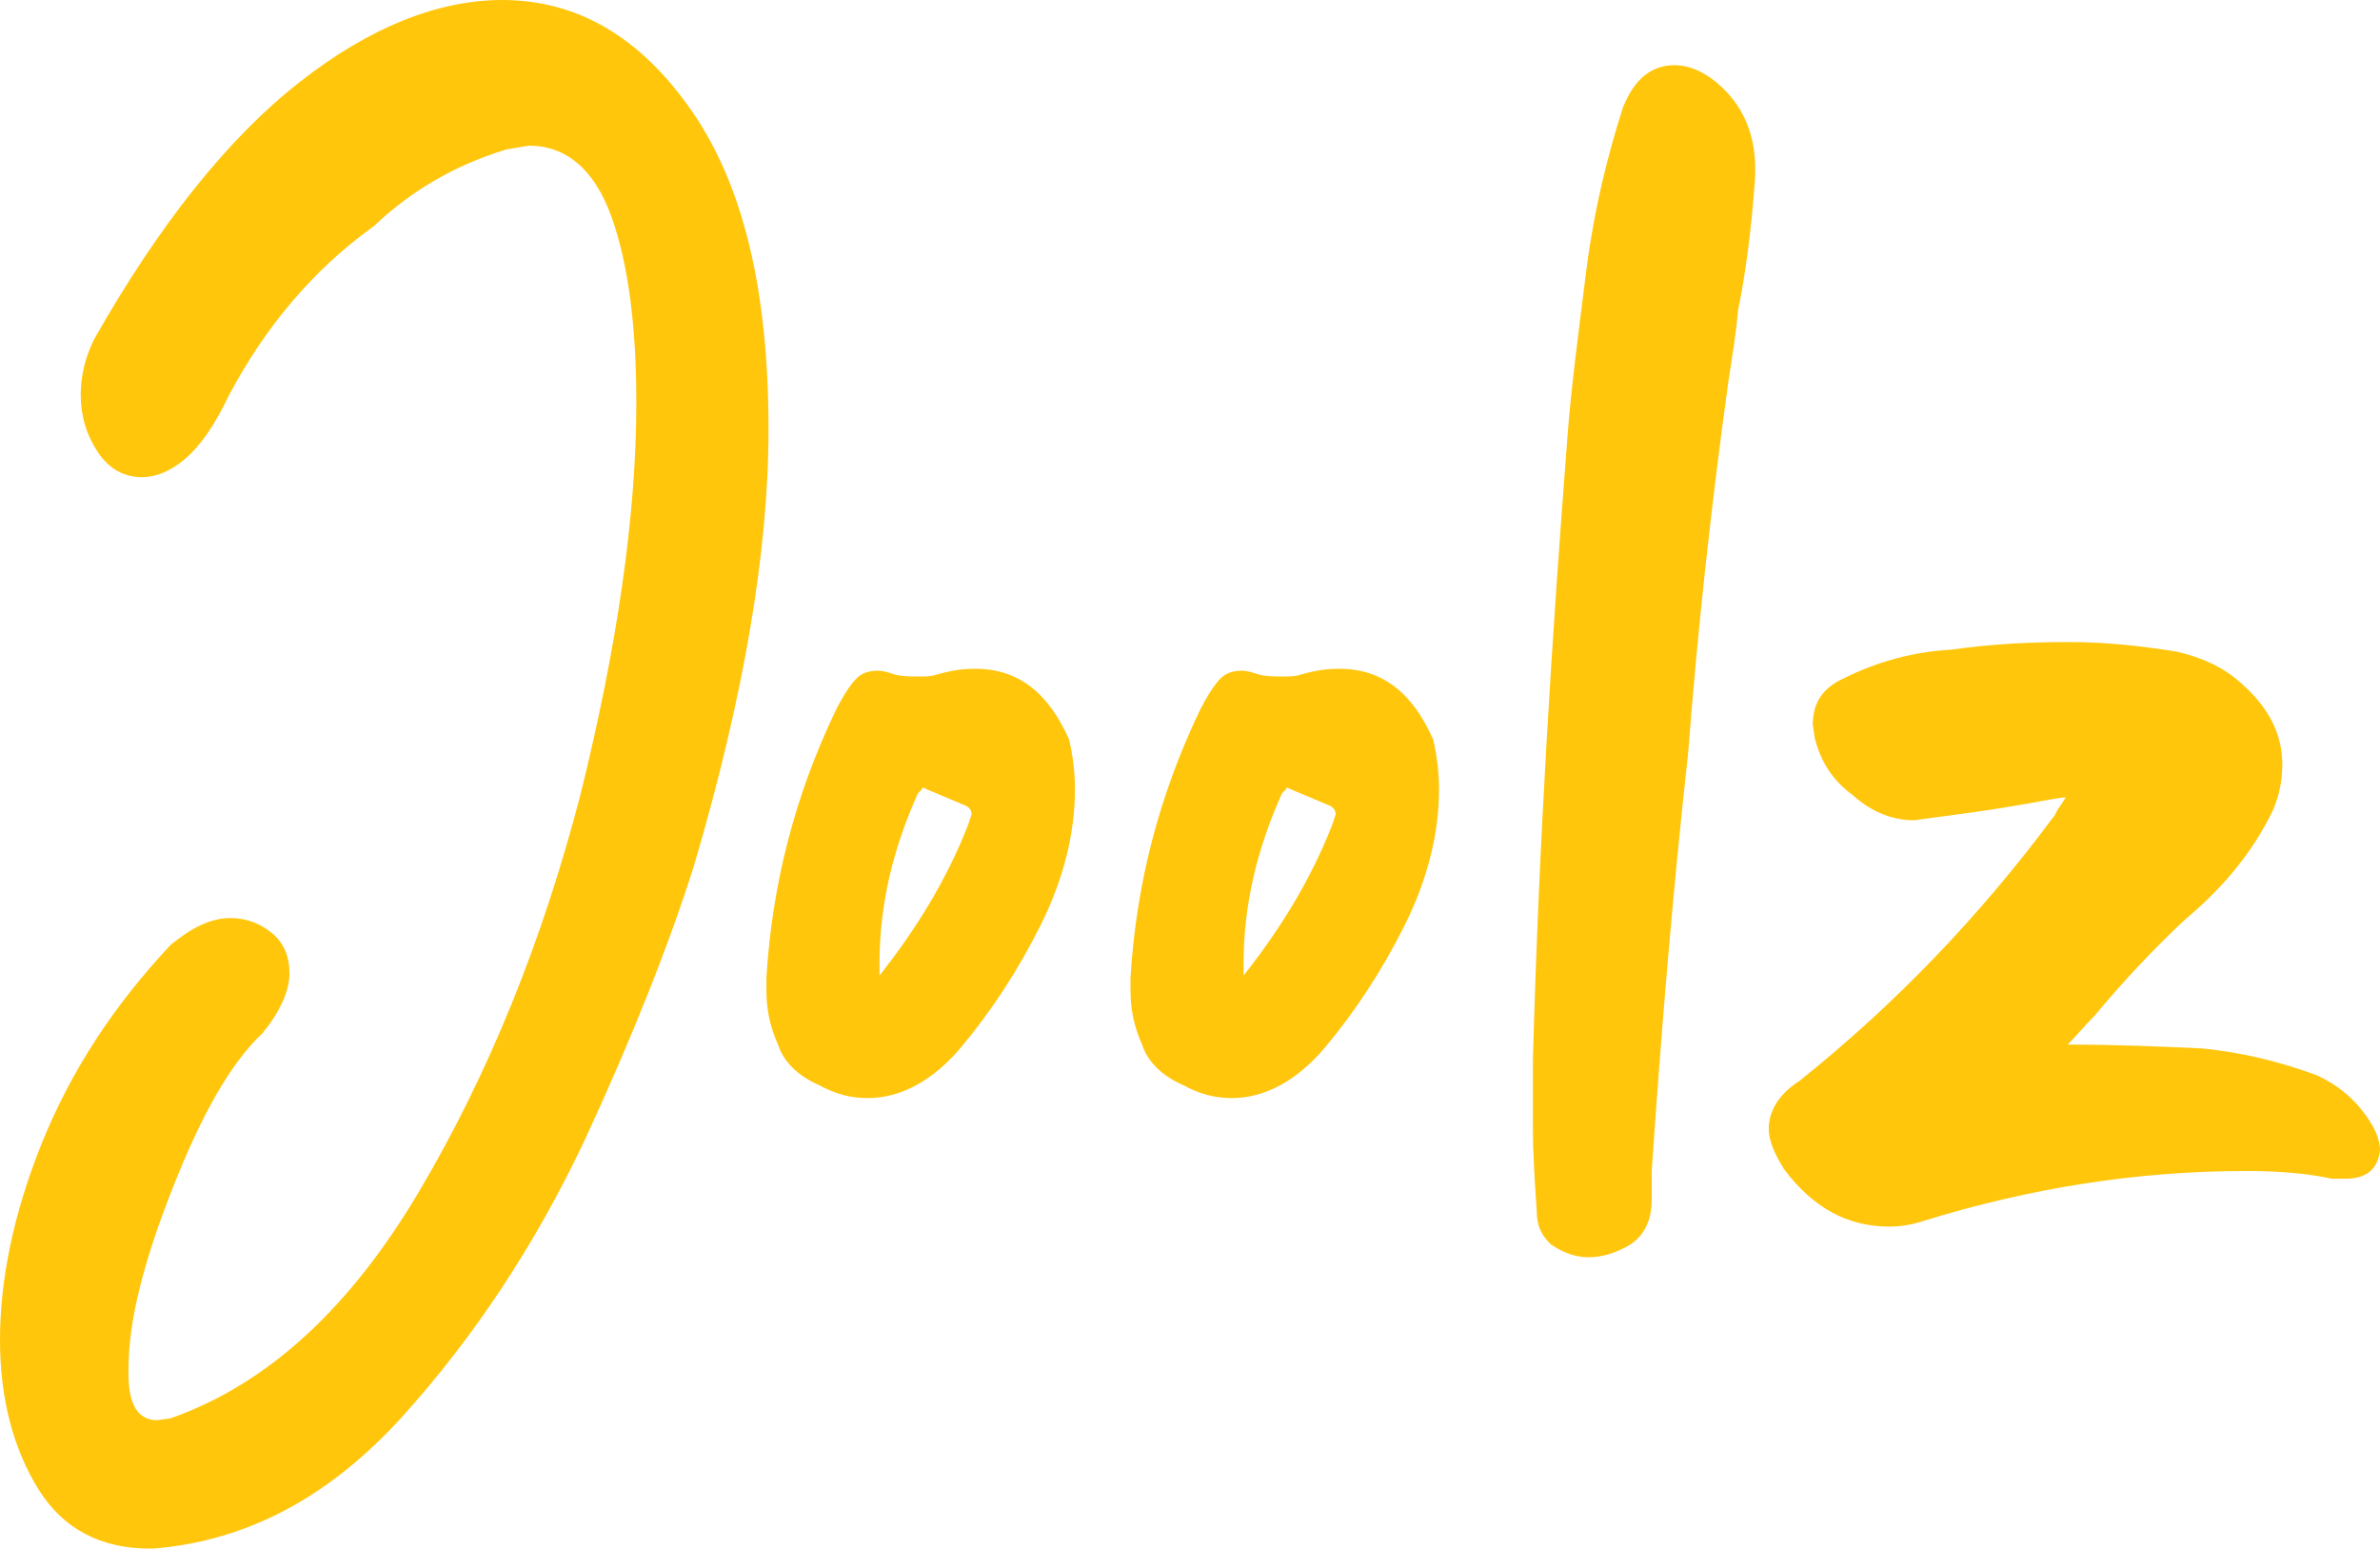
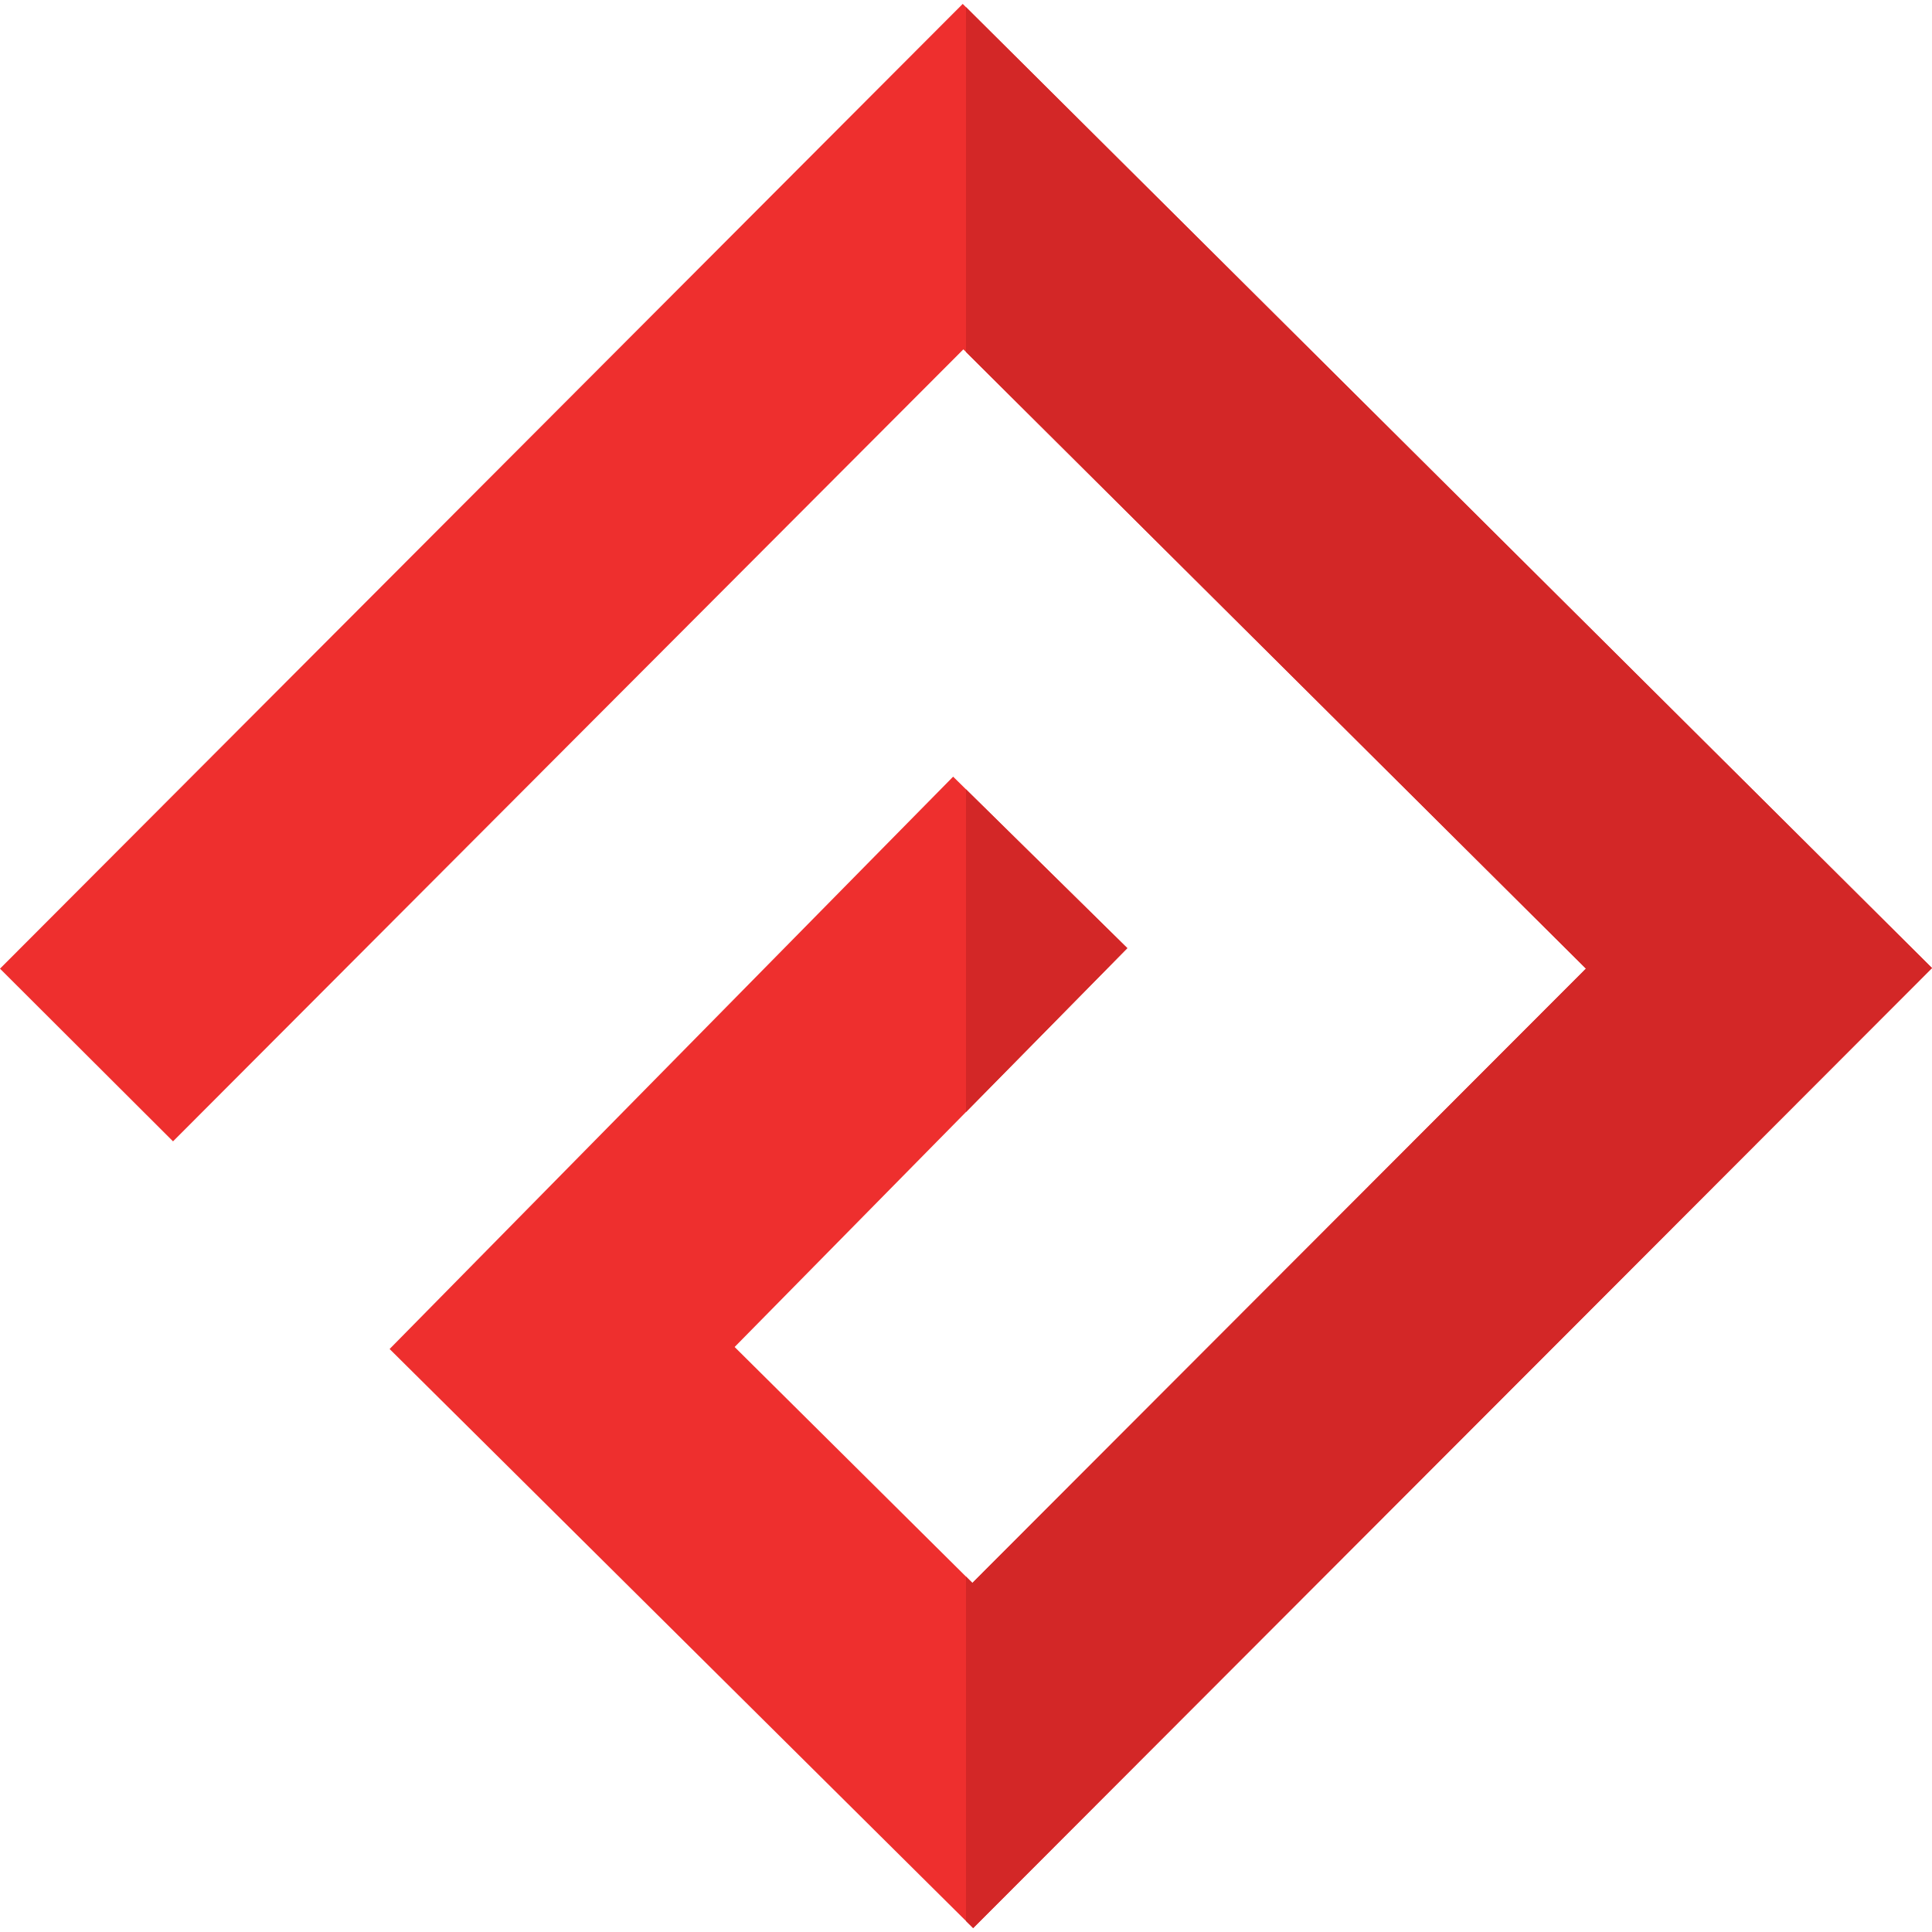
- <svg xmlns="http://www.w3.org/2000/svg" id="Layer_2" viewBox="0 0 284.82 185.31">
+ <svg xmlns="http://www.w3.org/2000/svg" id="Layer_1" viewBox="0 0 500 500">
  <defs>
-     <style>.cls-1{fill:#ffc60b;}</style>
+     <style>.cls-1{fill:#d32727;}.cls-2{fill:#ee2f2e;}</style>
  </defs>
-   <g id="Layer_1-2">
-     <path class="cls-1" d="M17.89,185.31c-5.73,0-10.32-2.29-13.3-7.11-2.98-4.82-4.59-10.78-4.59-17.89s1.61-15.14,5.05-23.62c3.44-8.49,8.49-16.28,15.37-23.62,2.52-2.06,4.82-3.21,7.11-3.21,2.06,0,3.67.69,5.05,1.83s2.06,2.75,2.06,4.82-1.15,4.59-3.21,7.11c-3.9,3.67-7.34,9.86-10.78,18.58s-5.27,15.82-5.27,21.56v.69c0,3.67,1.15,5.5,3.44,5.5l1.61-.23c11.7-4.13,21.56-13.3,29.81-27.29,8.26-13.99,14.68-29.81,19.26-47.47,4.36-17.66,6.65-33.25,6.65-46.79,0-8.94-.92-16.51-2.98-22.25-2.06-5.73-5.5-8.49-9.86-8.49l-2.75.46c-5.96,1.83-11.24,4.82-15.82,9.17-7.34,5.27-13.07,12.15-17.43,20.41-1.61,3.44-3.44,5.96-5.04,7.34-1.83,1.61-3.67,2.29-5.28,2.29-2.06,0-3.9-.92-5.27-2.98-1.38-2.06-2.06-4.36-2.06-6.88,0-2.06.46-4.36,1.61-6.65,7.8-13.76,16.05-24.08,24.54-30.73C44.26,3.21,52.52,0,60.09,0c8.94,0,16.51,4.36,22.71,13.3,6.19,8.94,9.17,21.56,9.17,38.07,0,14.68-2.98,32.11-8.94,52.29-2.98,9.4-7.34,20.41-13.07,32.8-5.96,12.61-13.3,23.62-21.79,33.03-8.71,9.63-18.58,14.91-29.81,15.82h-.46Z" />
-     <path class="cls-1" d="M97.92,129.81c-2.52-1.15-4.13-2.75-4.82-4.82-.92-2.06-1.38-4.13-1.38-6.42v-1.61c.69-11.24,3.44-21.79,8.26-31.88.92-1.83,1.83-3.21,2.52-3.9s1.61-.92,2.52-.92c.69,0,1.38.23,2.06.46.92.23,1.83.23,2.98.23.69,0,1.38,0,2.06-.23,1.6-.46,2.98-.69,4.59-.69,5.05,0,8.71,2.75,11.24,8.49.46,2.06.69,3.9.69,5.96,0,5.27-1.38,10.78-4.13,16.28-2.75,5.5-5.96,10.32-9.4,14.45-3.44,4.13-7.34,6.19-11.24,6.19-2.06,0-3.9-.46-5.96-1.61ZM115.81,98.85l.46-1.38c0-.46-.23-.92-.92-1.15l-4.36-1.83-.46-.23q-.23,0-.23.23-.23.23-.46.46c-2.98,6.65-4.59,13.3-4.59,20.41v1.38c4.36-5.5,8.03-11.47,10.55-17.89Z" />
-     <path class="cls-1" d="M141.49,129.81c-2.52-1.15-4.13-2.75-4.82-4.82-.92-2.06-1.38-4.13-1.38-6.42v-1.61c.69-11.24,3.44-21.79,8.26-31.88.92-1.83,1.83-3.21,2.52-3.9s1.61-.92,2.52-.92c.69,0,1.38.23,2.06.46.92.23,1.83.23,2.98.23.69,0,1.38,0,2.06-.23,1.6-.46,2.98-.69,4.59-.69,5.05,0,8.71,2.75,11.24,8.49.46,2.06.69,3.9.69,5.96,0,5.27-1.38,10.78-4.13,16.28-2.75,5.5-5.96,10.32-9.4,14.45-3.44,4.13-7.34,6.19-11.24,6.19-2.06,0-3.9-.46-5.96-1.61ZM159.38,98.85l.46-1.38c0-.46-.23-.92-.92-1.15l-4.36-1.83-.46-.23q-.23,0-.23.23-.23.23-.46.46c-2.98,6.65-4.59,13.3-4.59,20.41v1.38c4.36-5.5,8.03-11.47,10.55-17.89Z" />
-     <path class="cls-1" d="M185.52,148.84c-1.15-1.15-1.61-2.29-1.61-3.9-.23-3.44-.46-6.65-.46-9.86v-8.26c.69-25.92,2.29-50.68,4.13-74.54.46-6.19,1.38-12.84,2.29-20.18.92-7.11,2.52-13.53,4.36-19.26,1.38-3.44,3.44-5.04,6.19-5.04,2.06,0,4.36,1.15,6.42,3.44,2.06,2.29,3.21,5.28,3.21,8.94v.92c-.46,6.42-1.15,11.7-2.06,16.05-.23,2.75-.69,5.5-1.15,8.49-2.06,14.91-3.67,29.58-4.82,44.49-1.83,16.51-3.21,33.25-4.36,50v3.44c0,2.52-.92,4.59-3.21,5.73-1.38.69-2.75,1.15-4.36,1.15-1.38,0-2.98-.46-4.59-1.61Z" />
-     <path class="cls-1" d="M213.5,139.9c-1.15-1.83-1.83-3.44-1.83-4.82,0-2.06,1.15-4.13,3.67-5.73,11.47-9.17,21.56-19.72,30.27-31.42.23-.23.46-.69.69-1.15.23-.23.46-.69.92-1.38-2.06.23-3.9.69-5.5.92-3.9.69-7.57,1.15-11.01,1.61l-1.61.23c-2.52,0-5.05-.92-7.34-2.98-2.52-1.83-3.9-4.13-4.59-6.88l-.23-1.61c0-2.52,1.15-4.36,3.67-5.5,4.13-2.06,8.49-3.21,12.84-3.44,4.82-.69,9.4-.92,14.22-.92,4.36,0,8.49.46,12.84,1.15,2.98.69,5.5,1.83,7.57,3.67,3.44,2.98,5.05,6.19,5.05,9.86,0,2.06-.46,4.36-1.61,6.42-2.52,4.82-5.96,8.71-10.09,12.16-3.67,3.44-7.34,7.34-10.78,11.47-1.15,1.15-2.06,2.29-3.21,3.44,5.73,0,11.24.23,16.05.46,4.82.46,9.4,1.6,13.76,3.21,2.98,1.38,5.27,3.44,6.88,6.42.46.92.69,1.83.69,2.52-.23,2.29-1.61,3.44-4.13,3.44h-1.61c-3.21-.69-6.65-.92-10.32-.92-13.07,0-25.92,2.06-38.53,5.96-1.38.46-2.75.69-4.13.69-5.05,0-9.17-2.29-12.61-6.88Z" />
-   </g>
+   <polygon class="cls-2" points="249.15 1.01 0 250.69 44.78 295.38 249.32 90.41 410.44 250.68 251.65 409.66 190.12 348.6 291.75 245.38 246.67 201 224.47 223.54 227.51 226.52 224.47 223.54 100.83 349.12 251.85 498.99 500 250.53 249.15 1.01" />
+   <polygon class="cls-1" points="250 91.09 410.44 250.68 251.65 409.66 250 408.02 250 497.16 251.85 498.99 500 250.53 250 1.85 250 91.09" />
+   <polygon class="cls-1" points="250 204.28 250 287.79 291.75 245.38 250 204.28" />
</svg>
